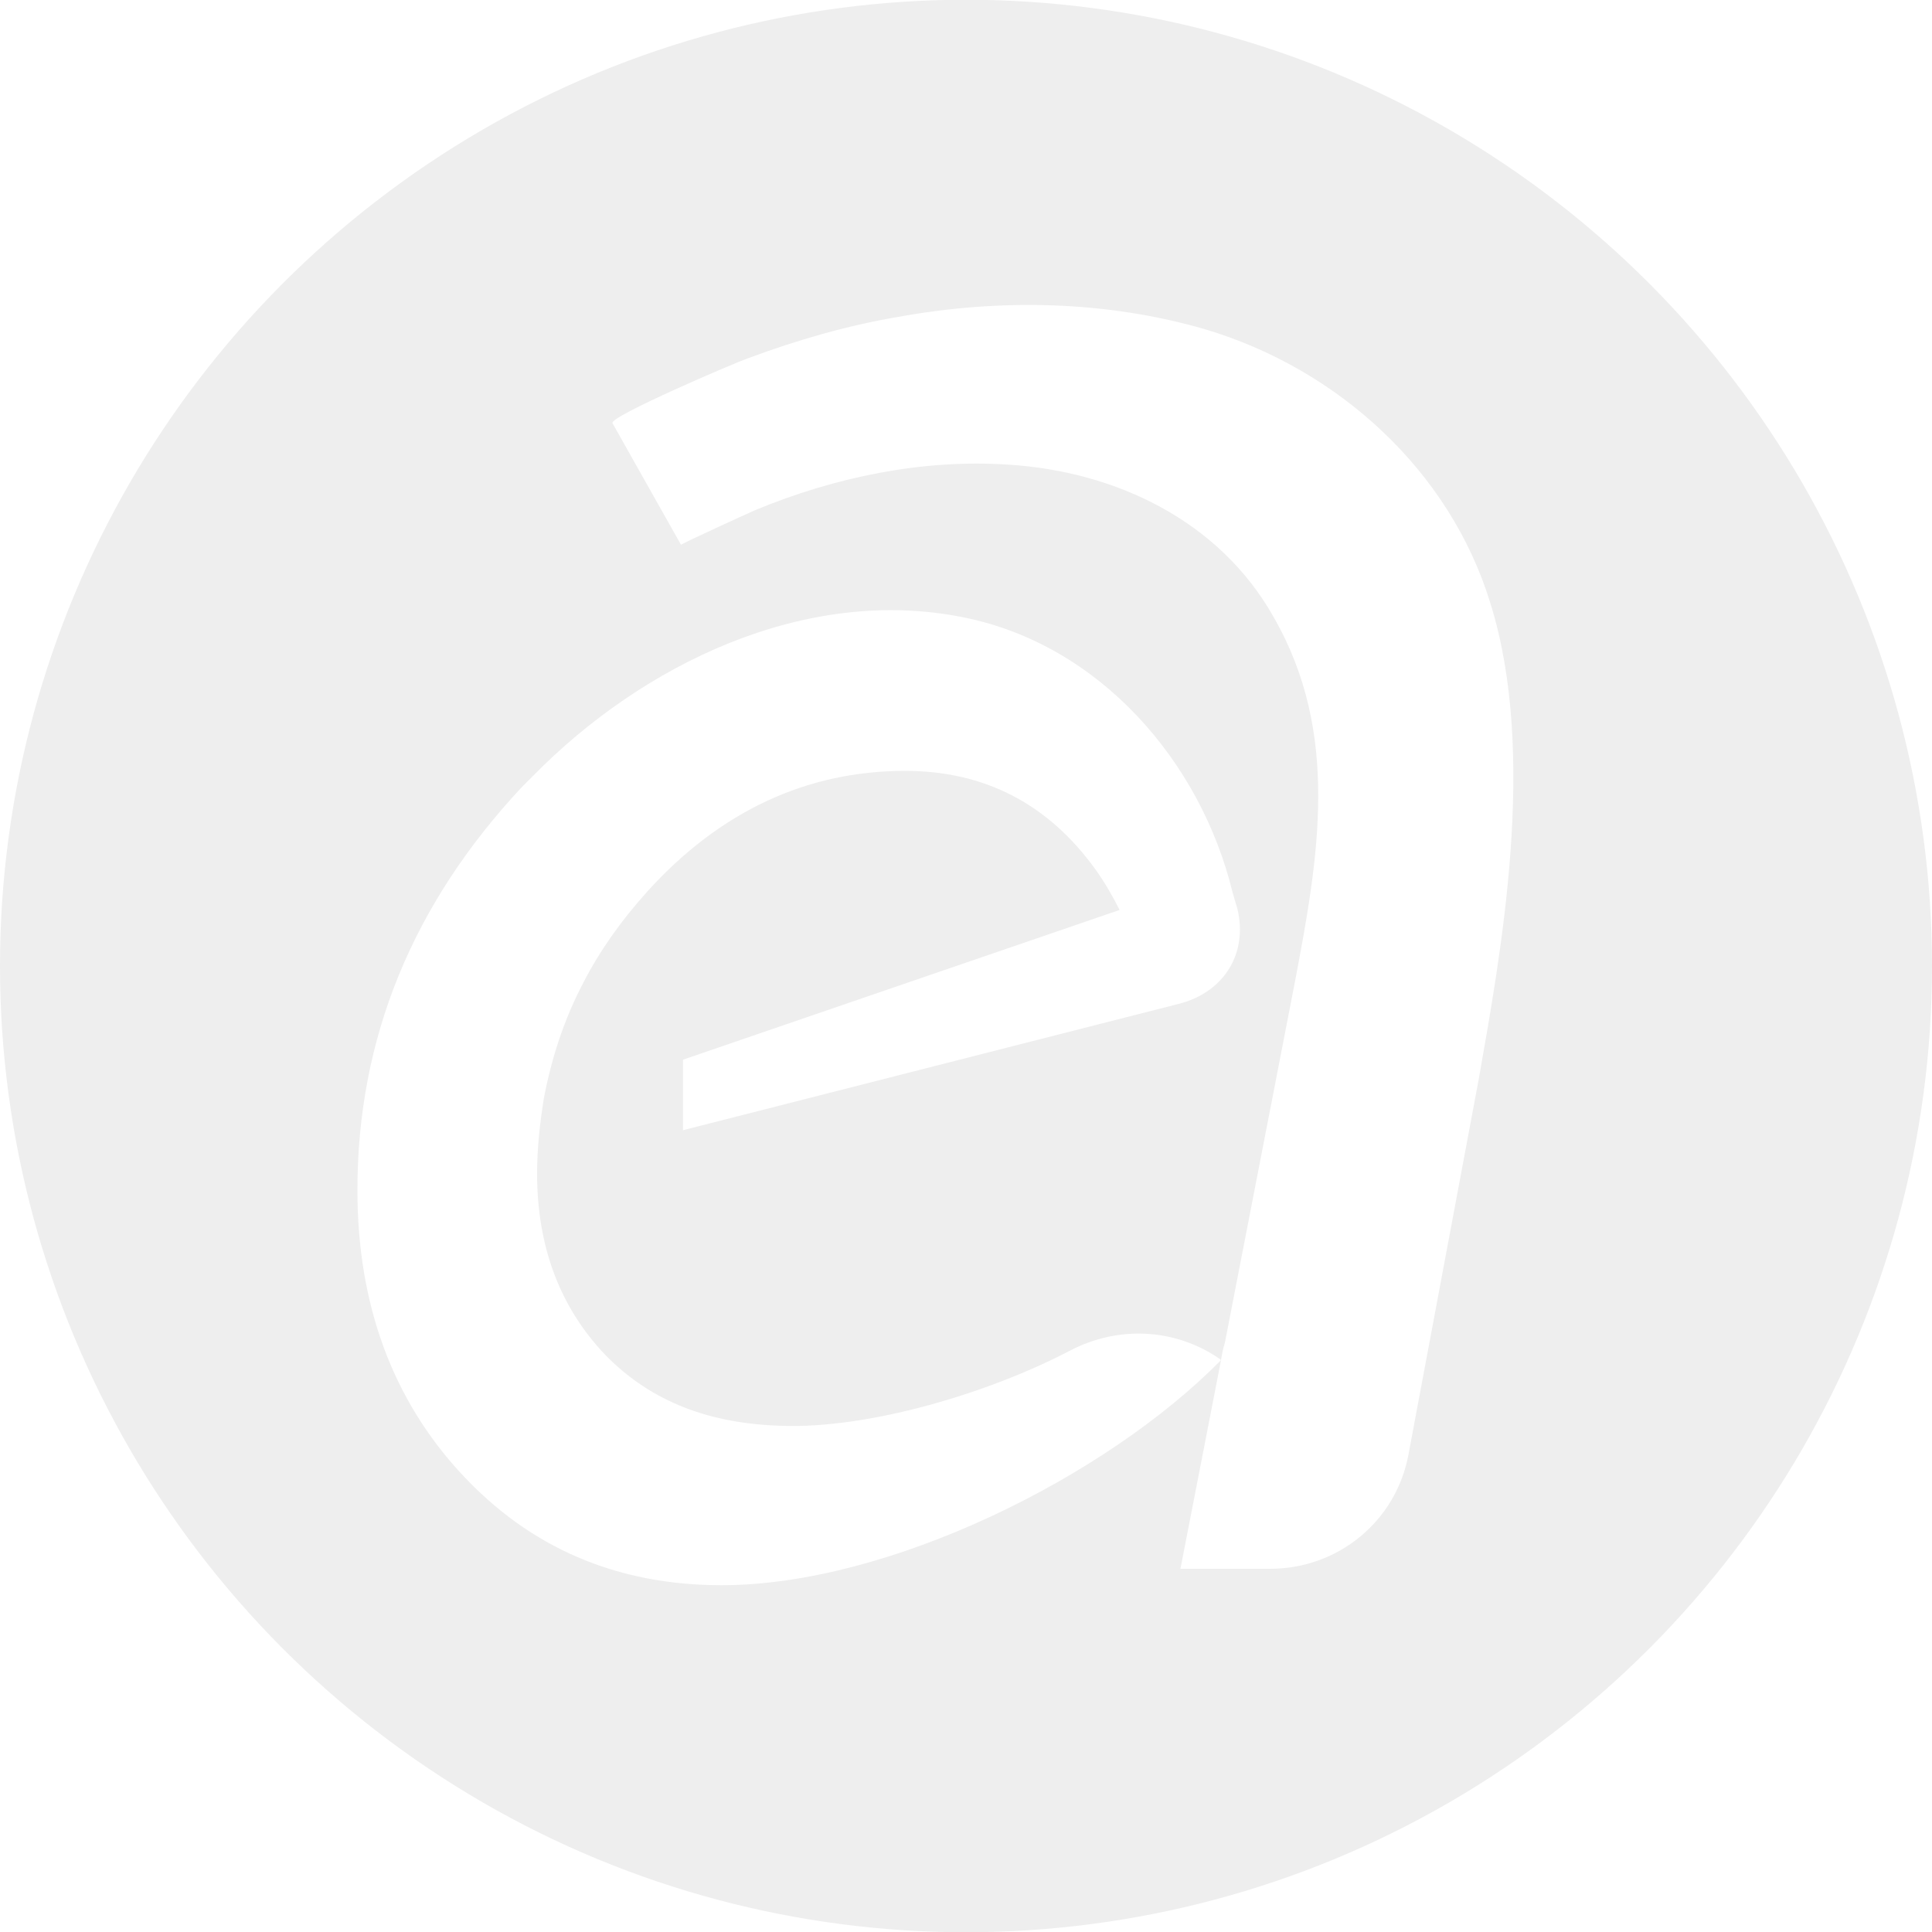
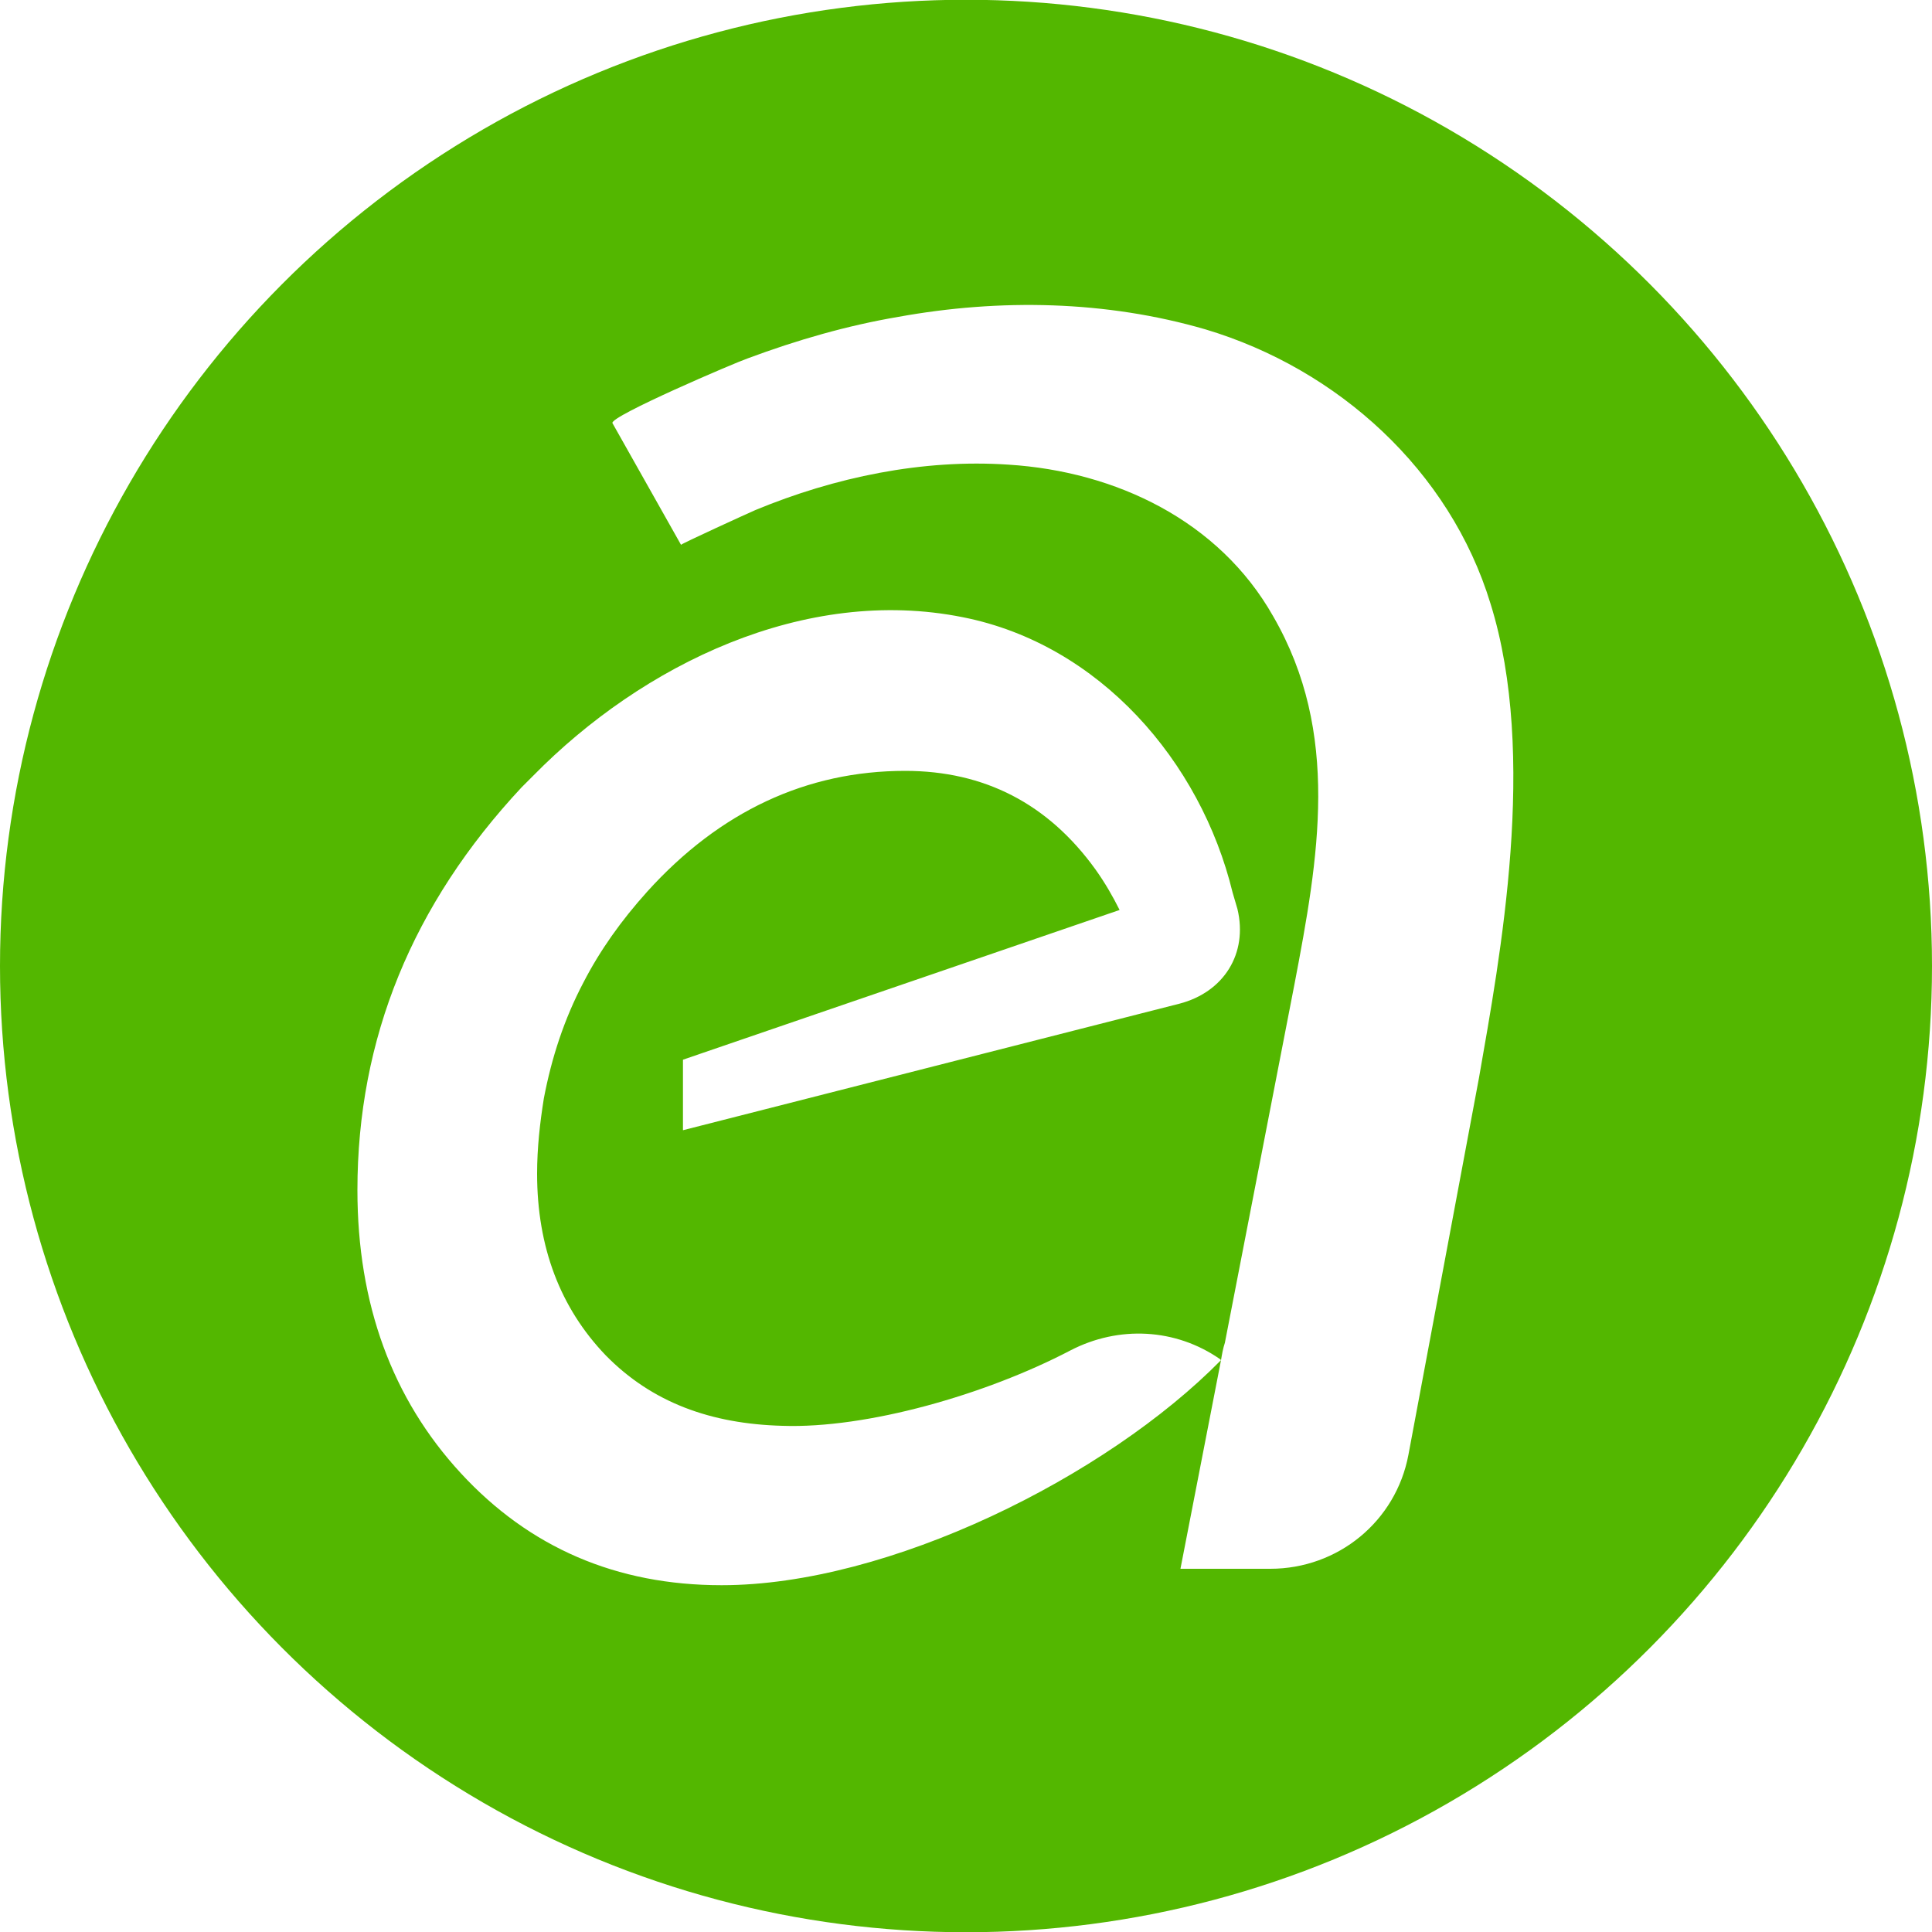
<svg xmlns="http://www.w3.org/2000/svg" version="1.1" id="Layer_1" x="0px" y="0px" viewBox="0 0 200 200" xml:space="preserve">
-   <g>
-     <path class="st0" fill="#eee" d="M150,13.4L150,13.4c-30.9-17.9-69.1-17.9-100,0l0,0C19.1,31.3,0,64.3,0,100v0c0,35.7,19.1,68.7,50,86.6h0   c30.9,17.9,69.1,17.9,100,0h0c30.9-17.9,50-50.9,50-86.6v0C200,64.3,180.9,31.3,150,13.4z M153.1,111.6l-7.3,39   c-1.3,6.9-7.3,11.8-14.3,11.8h-9.3c1.4-7.2,2.8-14.4,4.2-21.6c-11.9,12.1-34.4,23.3-51.7,23.3c-10.9,0-19.9-3.9-27-11.6   C40.6,144.8,37,135,37,123.2c0-15.7,5.7-29.6,17-41.7c0.4-0.4,0.8-0.8,1.2-1.2c11.3-11.5,28.1-19.7,44.5-16.4   c14.1,2.8,24.6,14.9,27.9,28.5l0.5,1.7c1.1,4.6-1.4,8.6-6,9.8L70.7,117v-7.3l45.2-15.5c-0.7-1.4-1.5-2.8-2.5-4.2   c-4.9-6.8-11.5-10.2-19.7-10.2C83.5,79.8,74.5,84,67,92.3c-2.7,3-4.9,6.1-6.6,9.4c-2,3.8-3.3,7.8-4.1,12c-0.4,2.5-0.7,5.1-0.7,7.8   c0,7.6,2.4,13.9,7.1,18.8c4.8,4.9,10.9,7.1,18.3,7.3c8.7,0.3,21-3.2,29.8-7.8c5-2.6,10.9-2.3,15.5,0.9l0.1,0.1   c0.1-0.6,0.2-1.2,0.4-1.8c2.4-12.4,4.8-24.7,7.2-37.1c2.5-13.1,4.8-26-2.2-38.1c-5.6-9.9-16.3-15-27.4-15.7   c-8.9-0.6-18,1.3-26.2,4.7c-0.7,0.3-7.7,3.5-7.7,3.6c0,0-7.1-12.6-7.1-12.6c-0.3-0.7,12.8-6.3,14-6.7c5.1-1.9,10.3-3.4,15.6-4.3   c10.5-1.9,21.5-1.7,31.8,1.3c13.7,4.1,25.3,14.6,29.5,28.4C159.2,78.2,155.3,99,153.1,111.6z" />
-   </g>
+   <path class="st0" fill="#53b700" d="M150,13.4L150,13.4c-30.9-17.9-69.1-17.9-100,0l0,0C19.1,31.3,0,64.3,0,100v0c0,35.7,19.1,68.7,50,86.6h0   c30.9,17.9,69.1,17.9,100,0h0c30.9-17.9,50-50.9,50-86.6v0C200,64.3,180.9,31.3,150,13.4z M153.1,111.6l-7.3,39   c-1.3,6.9-7.3,11.8-14.3,11.8h-9.3c1.4-7.2,2.8-14.4,4.2-21.6c-11.9,12.1-34.4,23.3-51.7,23.3c-10.9,0-19.9-3.9-27-11.6   C40.6,144.8,37,135,37,123.2c0-15.7,5.7-29.6,17-41.7c0.4-0.4,0.8-0.8,1.2-1.2c11.3-11.5,28.1-19.7,44.5-16.4   c14.1,2.8,24.6,14.9,27.9,28.5l0.5,1.7c1.1,4.6-1.4,8.6-6,9.8L70.7,117v-7.3l45.2-15.5c-0.7-1.4-1.5-2.8-2.5-4.2   c-4.9-6.8-11.5-10.2-19.7-10.2C83.5,79.8,74.5,84,67,92.3c-2.7,3-4.9,6.1-6.6,9.4c-2,3.8-3.3,7.8-4.1,12c-0.4,2.5-0.7,5.1-0.7,7.8   c0,7.6,2.4,13.9,7.1,18.8c4.8,4.9,10.9,7.1,18.3,7.3c8.7,0.3,21-3.2,29.8-7.8c5-2.6,10.9-2.3,15.5,0.9l0.1,0.1   c0.1-0.6,0.2-1.2,0.4-1.8c2.4-12.4,4.8-24.7,7.2-37.1c2.5-13.1,4.8-26-2.2-38.1c-5.6-9.9-16.3-15-27.4-15.7   c-8.9-0.6-18,1.3-26.2,4.7c-0.7,0.3-7.7,3.5-7.7,3.6c0,0-7.1-12.6-7.1-12.6c-0.3-0.7,12.8-6.3,14-6.7c5.1-1.9,10.3-3.4,15.6-4.3   c10.5-1.9,21.5-1.7,31.8,1.3c13.7,4.1,25.3,14.6,29.5,28.4C159.2,78.2,155.3,99,153.1,111.6z" />
</svg>
